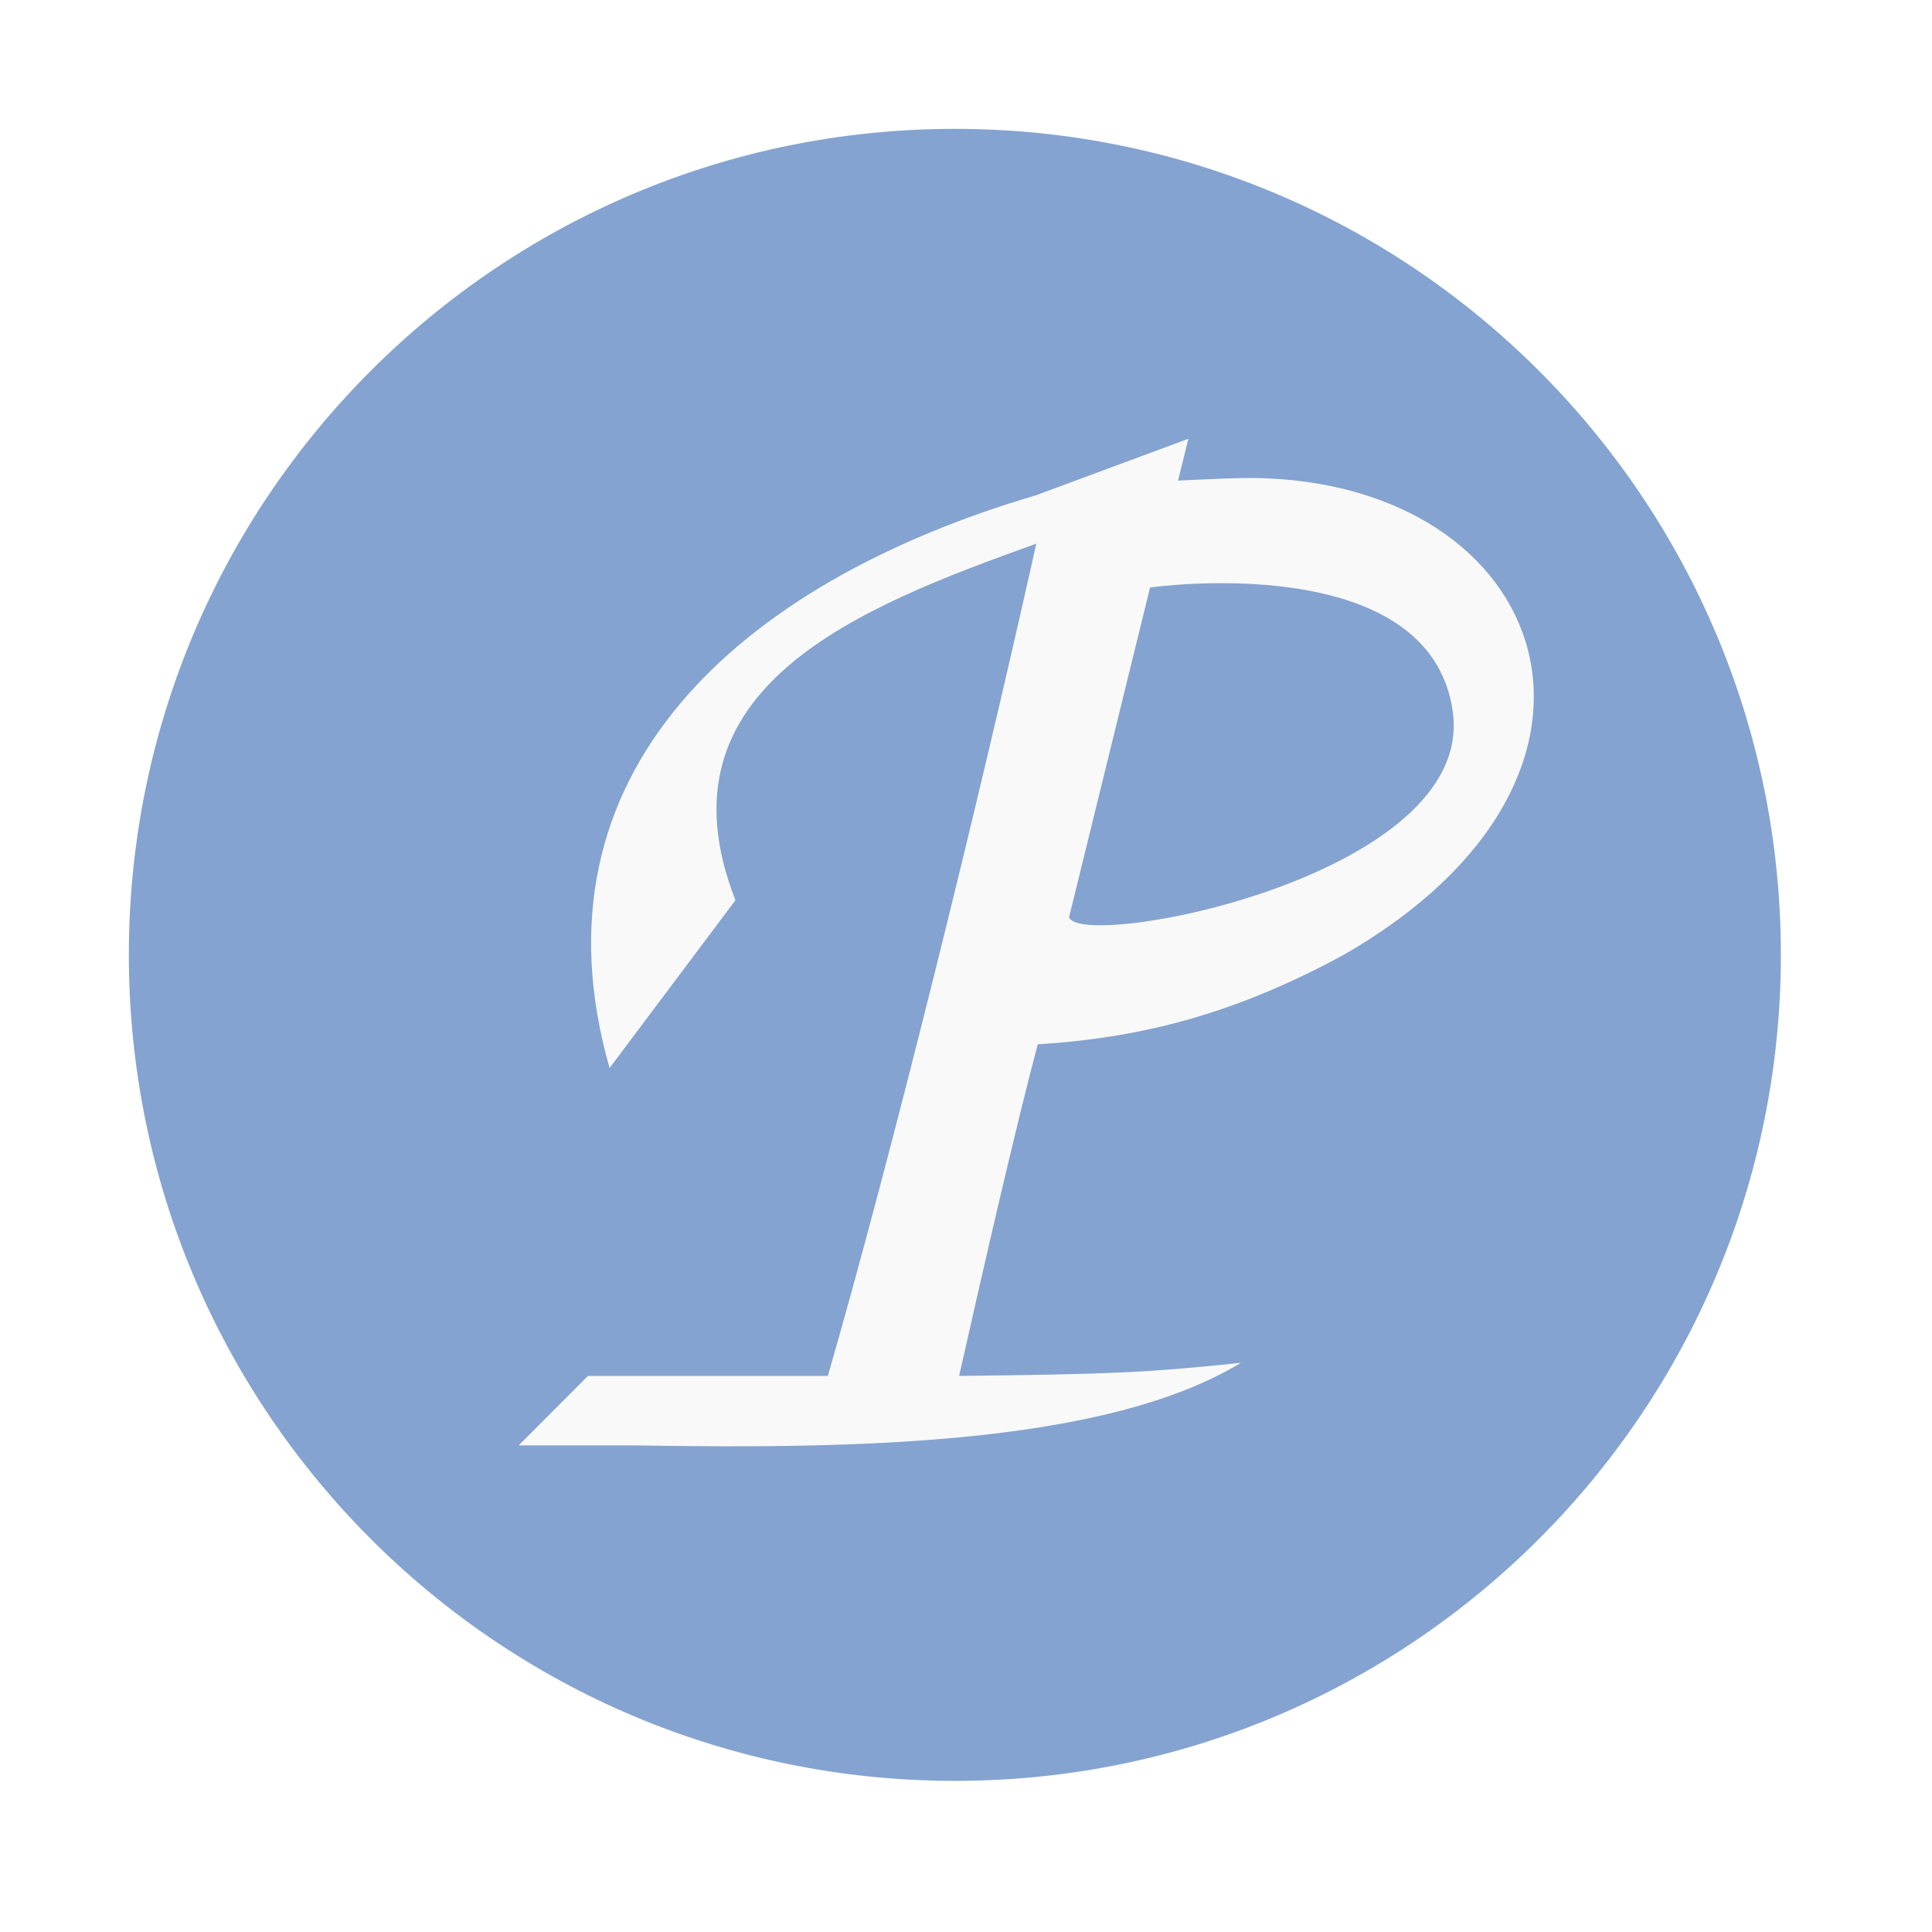
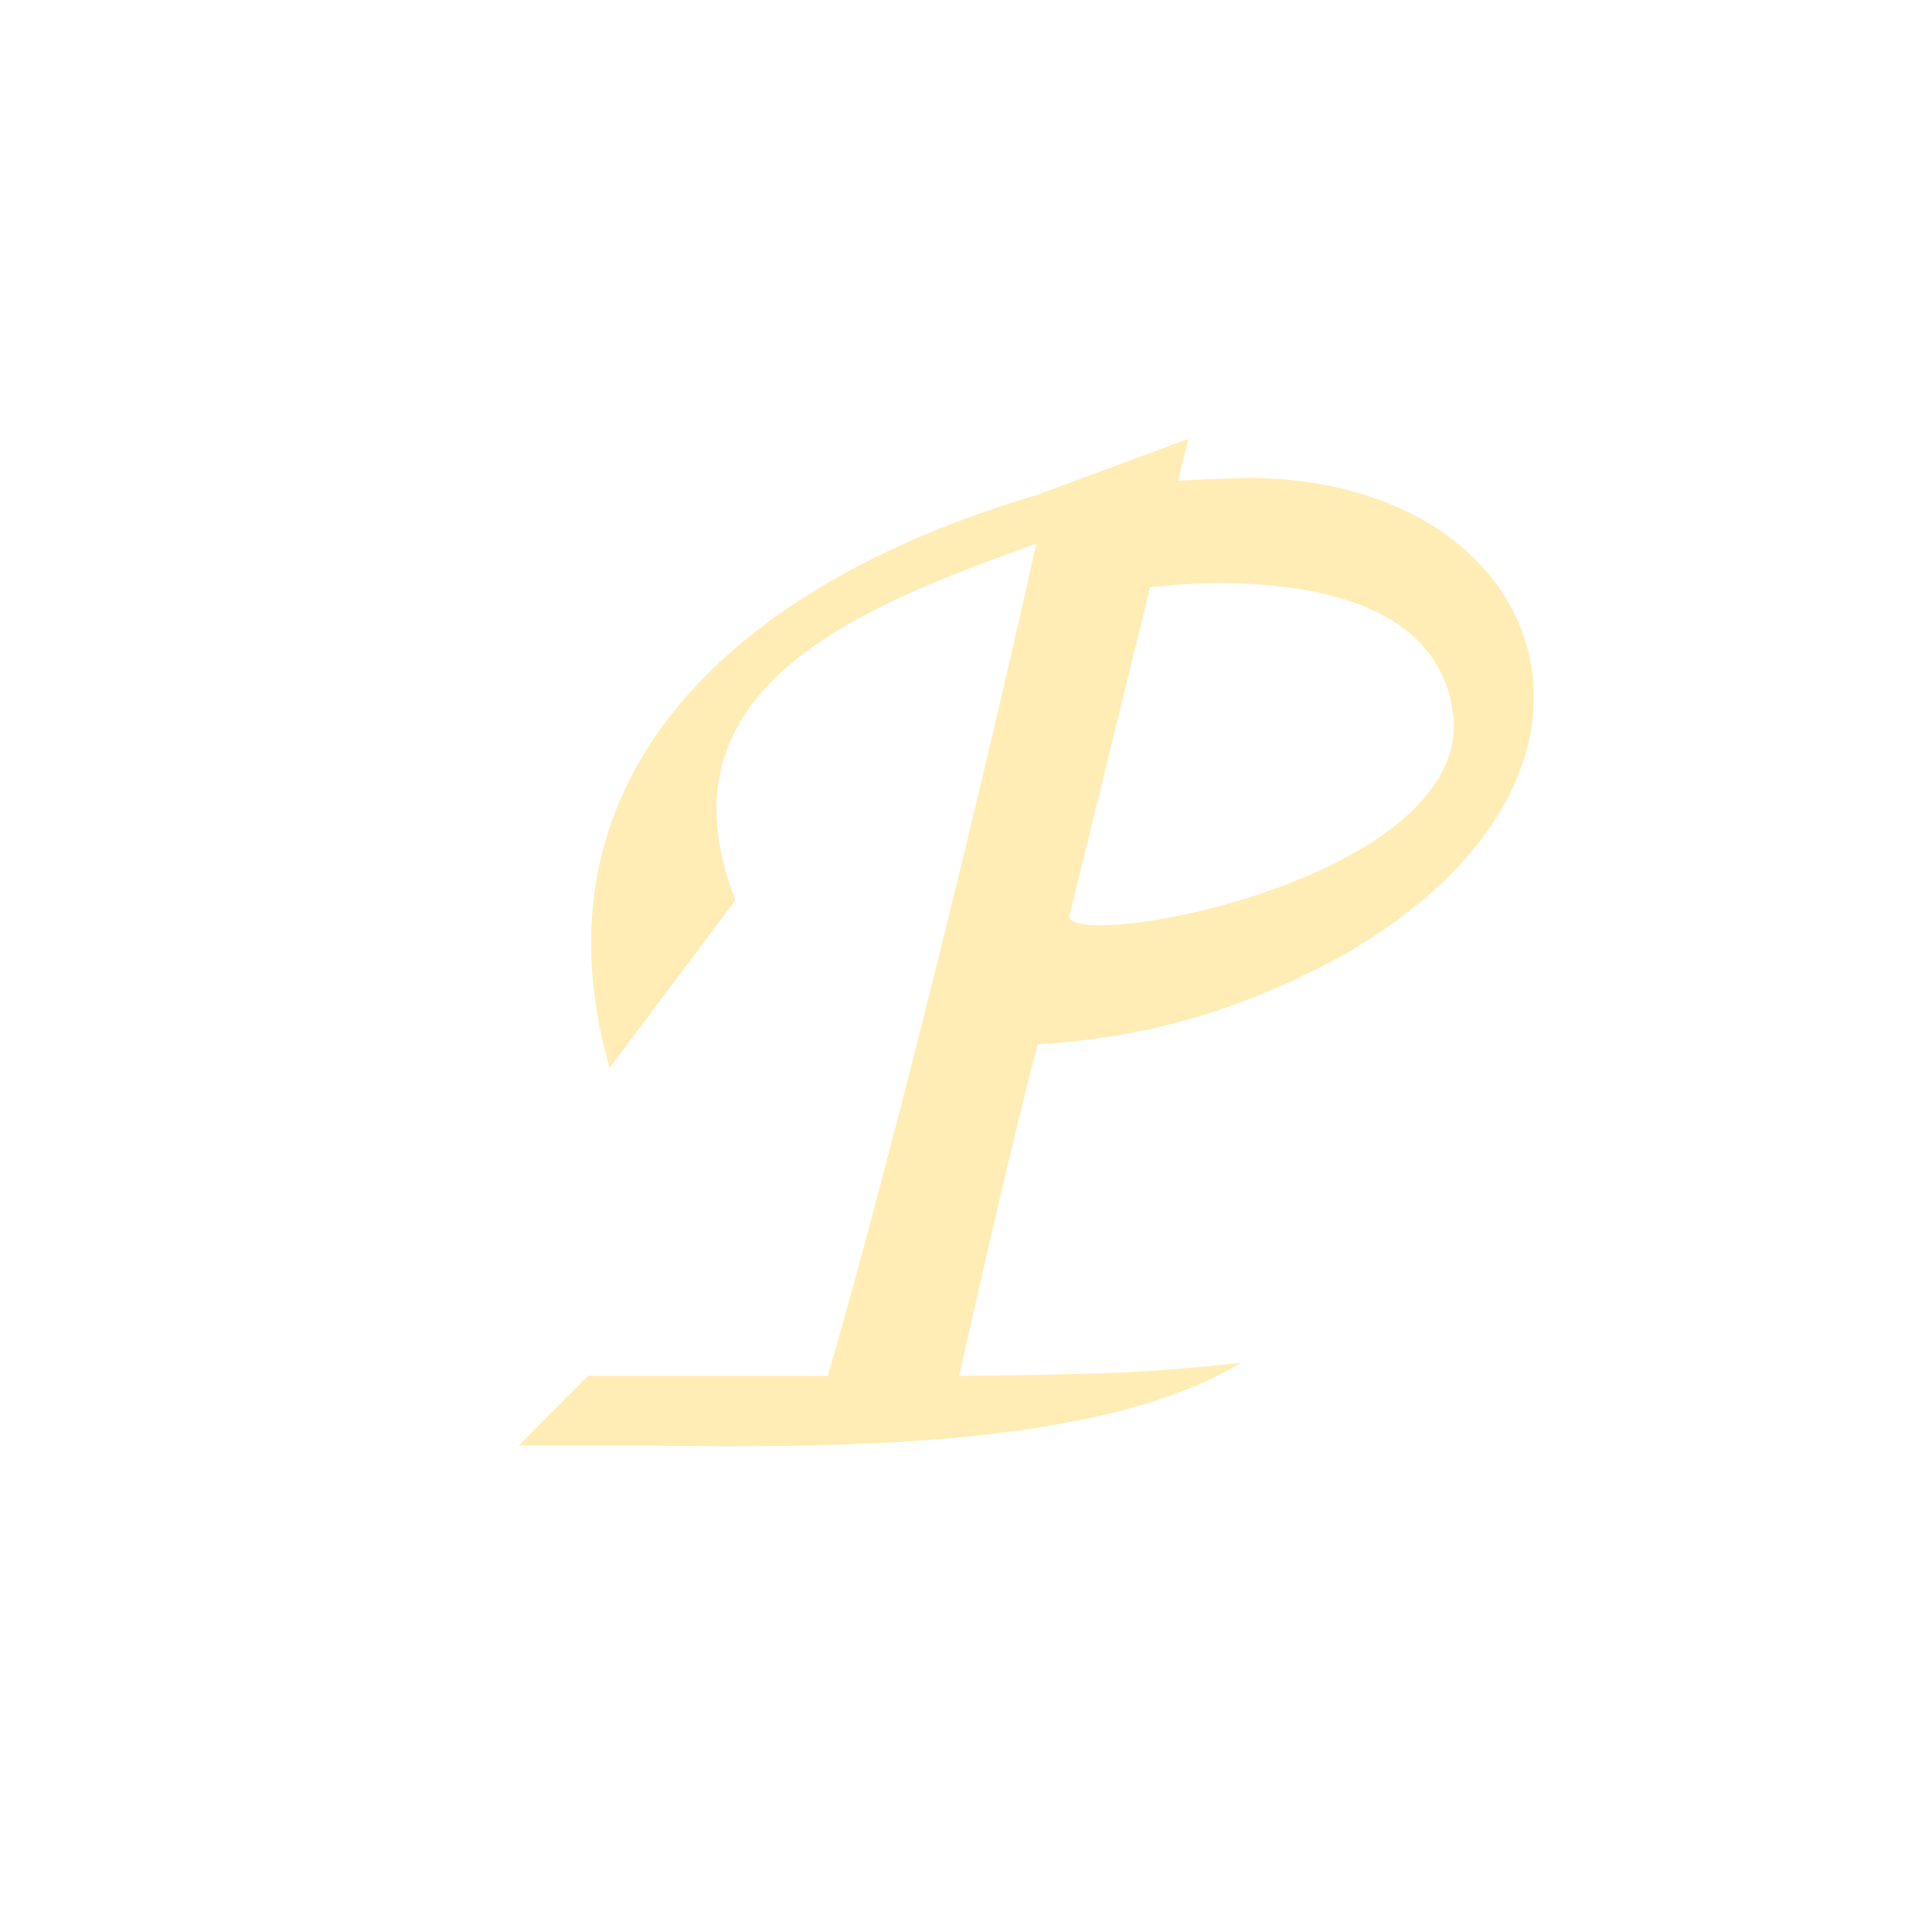
<svg xmlns="http://www.w3.org/2000/svg" width="512" height="512" version="1.1" viewBox="0 0 512 512">
-   <path d="m471.95 253.05c0 120.9-98.01 218.9-218.9 218.9-120.9 0-218.9-98.01-218.9-218.9 0-120.9 98.01-218.9 218.9-218.9 120.9 0 218.9 98.01 218.9 218.9" fill="#84a3d0" fill-rule="evenodd" />
-   <g transform="matrix(11.117 0 0 11.117 5.909 -17.122)">
-     <path d="m27.797 12-3.625 1.344c-7.121 2.098-12.172 6.656-10.172 13.656l3-4c-1.992-5.094 3-7 7.172-8.5-1.398 6.277-3.445 14.563-4.969 19.84h-5.719l-1.652 1.656h2.813c5.402 0.094 11.215-0.039 14.406-1.969-2.238 0.238-3.199 0.273-6.719 0.313 0.605-2.684 1.348-5.926 1.875-7.906 2.641-0.16 4.84-0.805 7.281-2.125 7.516-4.313 4.945-11.297-2.156-11.375-0.402 0-0.863 0.02-1.781 0.063m-0.667 2.548s6.677-0.957 7.217 2.965c0.54 3.922-8.845 5.704-9.148 4.897" fill="#f9f9f9" />
+   <style />
+   <g transform="matrix(11.117 0 0 11.117 5.909 -17.122)" fill="#ffedb5">
+     <path d="m27.797 12-3.625 1.344c-7.121 2.098-12.172 6.656-10.172 13.656l3-4c-1.992-5.094 3-7 7.172-8.5-1.398 6.277-3.445 14.563-4.969 19.84h-5.719l-1.652 1.656h2.813c5.402 0.094 11.215-0.039 14.406-1.969-2.238 0.238-3.199 0.273-6.719 0.313 0.605-2.684 1.348-5.926 1.875-7.906 2.641-0.16 4.84-0.805 7.281-2.125 7.516-4.313 4.945-11.297-2.156-11.375-0.402 0-0.863 0.02-1.781 0.063m-0.667 2.548s6.677-0.957 7.217 2.965c0.54 3.922-8.845 5.704-9.148 4.897" fill="#ffedb5" />
  </g>
</svg>
